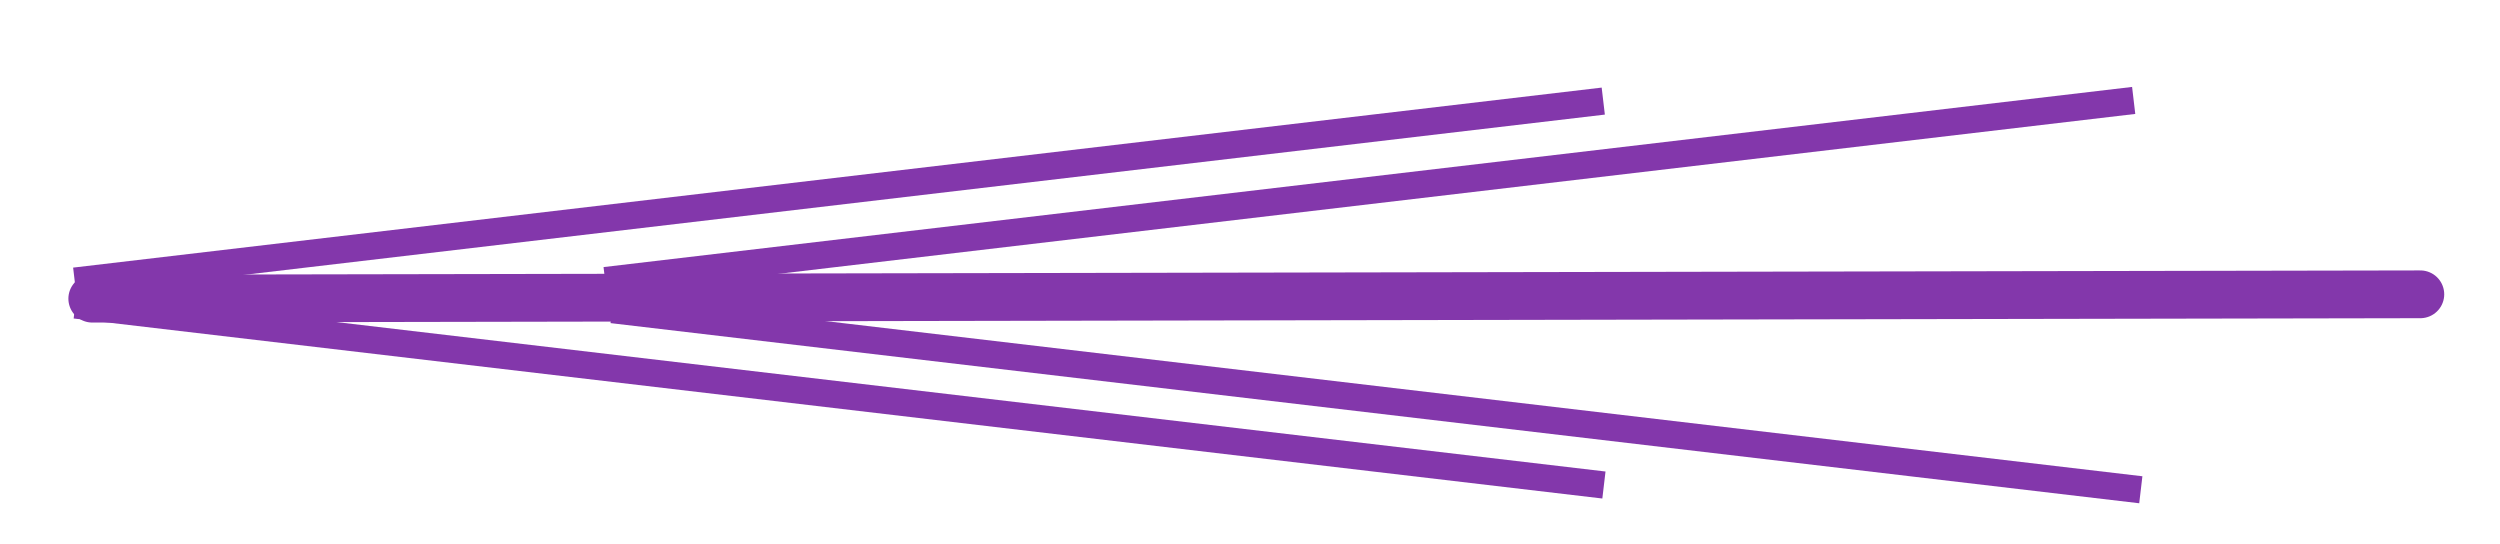
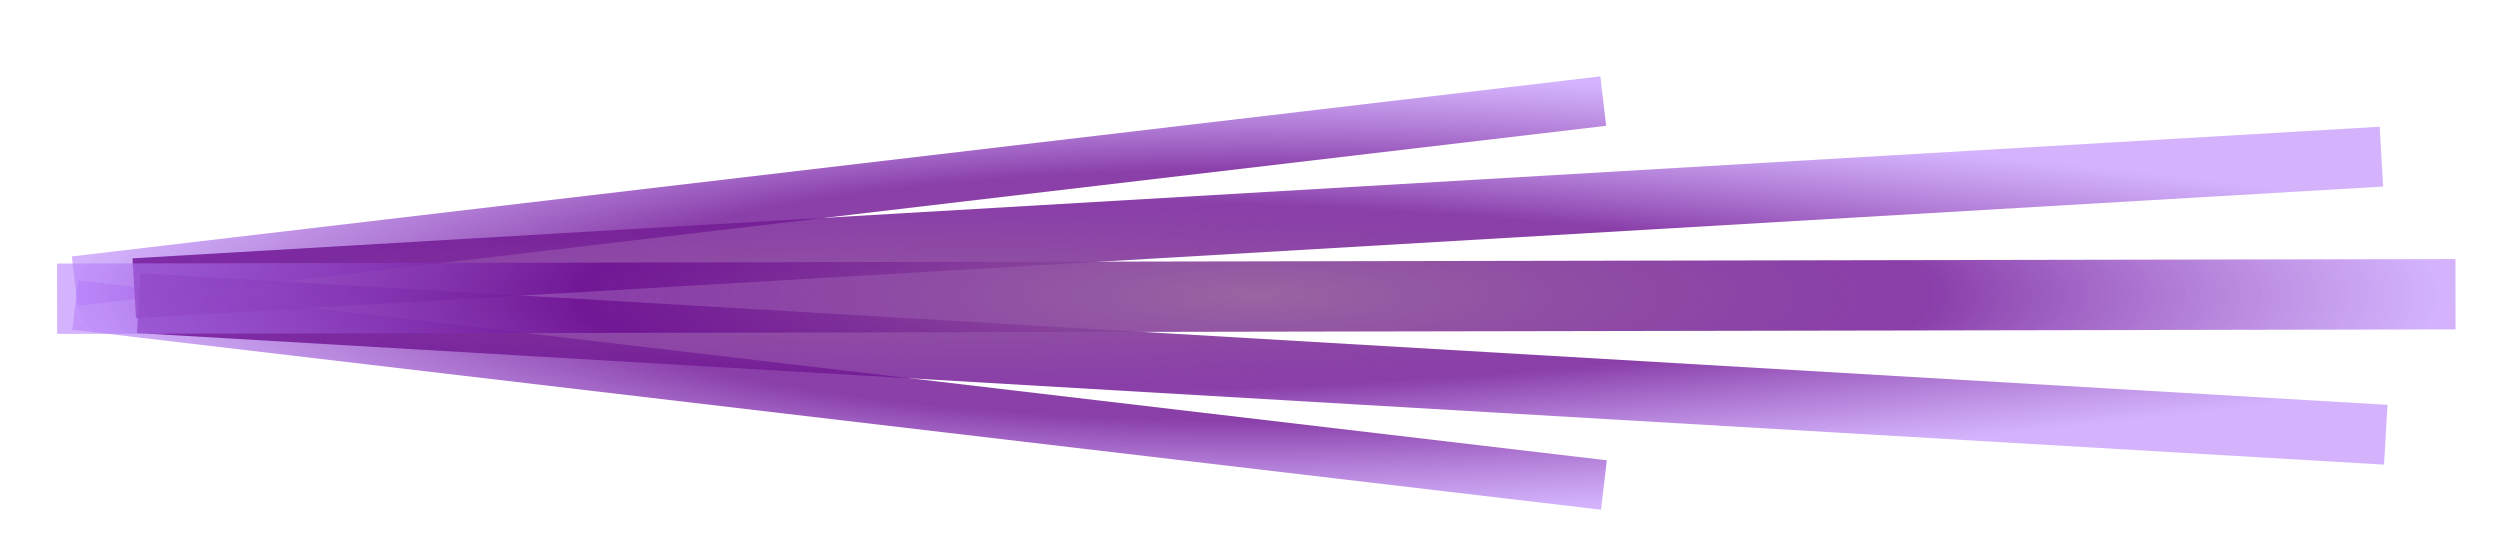
- <svg xmlns="http://www.w3.org/2000/svg" width="92" height="20" viewBox="0 0 18.942 4.118" version="1.1" id="svg1">
+ <svg xmlns="http://www.w3.org/2000/svg" xmlns:xlink="http://www.w3.org/1999/xlink" width="92" height="20" viewBox="0 0 18.942 4.118" version="1.1" id="svg1">
  <defs id="defs1">
-     </defs>
+     <linearGradient id="linearGradient1">
+       <stop style="stop-color:#9a65a2;stop-opacity:1;" offset="0" id="stop1" />
+       <stop style="stop-color:#690991;stop-opacity:0.784;" offset="0.568" id="stop3" />
+       <stop style="stop-color:#b781fb;stop-opacity:0.599;" offset="1" id="stop2" />
+     </linearGradient>
+     <radialGradient xlink:href="#linearGradient1" id="radialGradient2" cx="9.519" cy="2.236" fx="9.519" fy="2.236" r="9.009" gradientTransform="matrix(1,0,0,0.1845228,0,1.823273)" gradientUnits="userSpaceOnUse" />
+     <radialGradient xlink:href="#linearGradient1" id="radialGradient3" gradientUnits="userSpaceOnUse" gradientTransform="matrix(1.47086,0.02992819,0.00132191,0.1816416,-3.196591,1.351479)" cx="9.519" cy="2.236" fx="9.519" fy="2.236" r="9.009" />
+     <radialGradient xlink:href="#linearGradient1" id="radialGradient3-8" gradientUnits="userSpaceOnUse" gradientTransform="matrix(1.47086,-0.02992819,0.00132191,-0.1816416,-3.16286,3.129523)" cx="9.519" cy="2.236" fx="9.519" fy="2.236" r="9.009" />
+   </defs>
  <g id="layer1">
-     <g id="g20" transform="matrix(-1,0,0,1,19.03775,0)">
-       <path style="fill:none;stroke:#8337ab;stroke-width:0.206px;stroke-linecap:butt;stroke-linejoin:miter;stroke-opacity:1" d="M 18.472,2.13 6.89,0.766" id="path19" />
-       <path style="fill:none;stroke:#8337ab;stroke-width:0.206px;stroke-linecap:butt;stroke-linejoin:miter;stroke-opacity:1" d="M 14.453,2.126 2.871,0.761" id="path19-8" />
-       <path style="fill:none;stroke:#8337ab;stroke-width:0.206px;stroke-linecap:butt;stroke-linejoin:miter;stroke-opacity:1" d="M 18.468,2.311 6.885,3.675" id="path19-9" />
-       <path style="fill:none;stroke:#8337ab;stroke-width:0.206px;stroke-linecap:butt;stroke-linejoin:miter;stroke-opacity:1" d="M 14.4,2.346 2.817,3.711" id="path19-9-3" />
-       <path style="fill:none;stroke:#8337ab;stroke-width:0.362;stroke-linecap:round;stroke-linejoin:miter;stroke-dasharray:none;stroke-opacity:1" d="M 18.339,2.263 0.699,2.23" id="path20" />
+     <g id="g20" transform="matrix(-1,0,0,1,19.03775,0)" style="stroke-width:0.377;stroke-dasharray:none;stroke:url(#radialGradient2)">
+       <path style="fill:none;stroke:url(#radialGradient2);stroke-width:0.377;stroke-linecap:butt;stroke-linejoin:miter;stroke-opacity:1;stroke-dasharray:none" d="M 18.472,2.13 6.89,0.766" id="path19" />
+       <path style="fill:none;stroke:url(#radialGradient2);stroke-width:0.377;stroke-linecap:butt;stroke-linejoin:miter;stroke-opacity:1;stroke-dasharray:none" d="M 18.468,2.311 6.885,3.675" id="path19-9" />
+       <path style="fill:none;stroke:url(#radialGradient3);stroke-width:0.454;stroke-linecap:butt;stroke-linejoin:miter;stroke-dasharray:none;stroke-opacity:1" d="M 17.987,2.297 0.961,3.294" id="path19-9-3" />
+       <path style="fill:none;stroke:url(#radialGradient3-8);stroke-width:0.454;stroke-linecap:butt;stroke-linejoin:miter;stroke-dasharray:none;stroke-opacity:1" d="M 18.021,2.184 0.994,1.187" id="path19-9-3-8" />
+       <path style="fill:none;stroke:url(#radialGradient2);stroke-width:0.533;stroke-linecap:square;stroke-linejoin:bevel;stroke-dasharray:none;stroke-opacity:1" d="M 18.339,2.263 0.699,2.23" id="path20" />
    </g>
  </g>
</svg>
